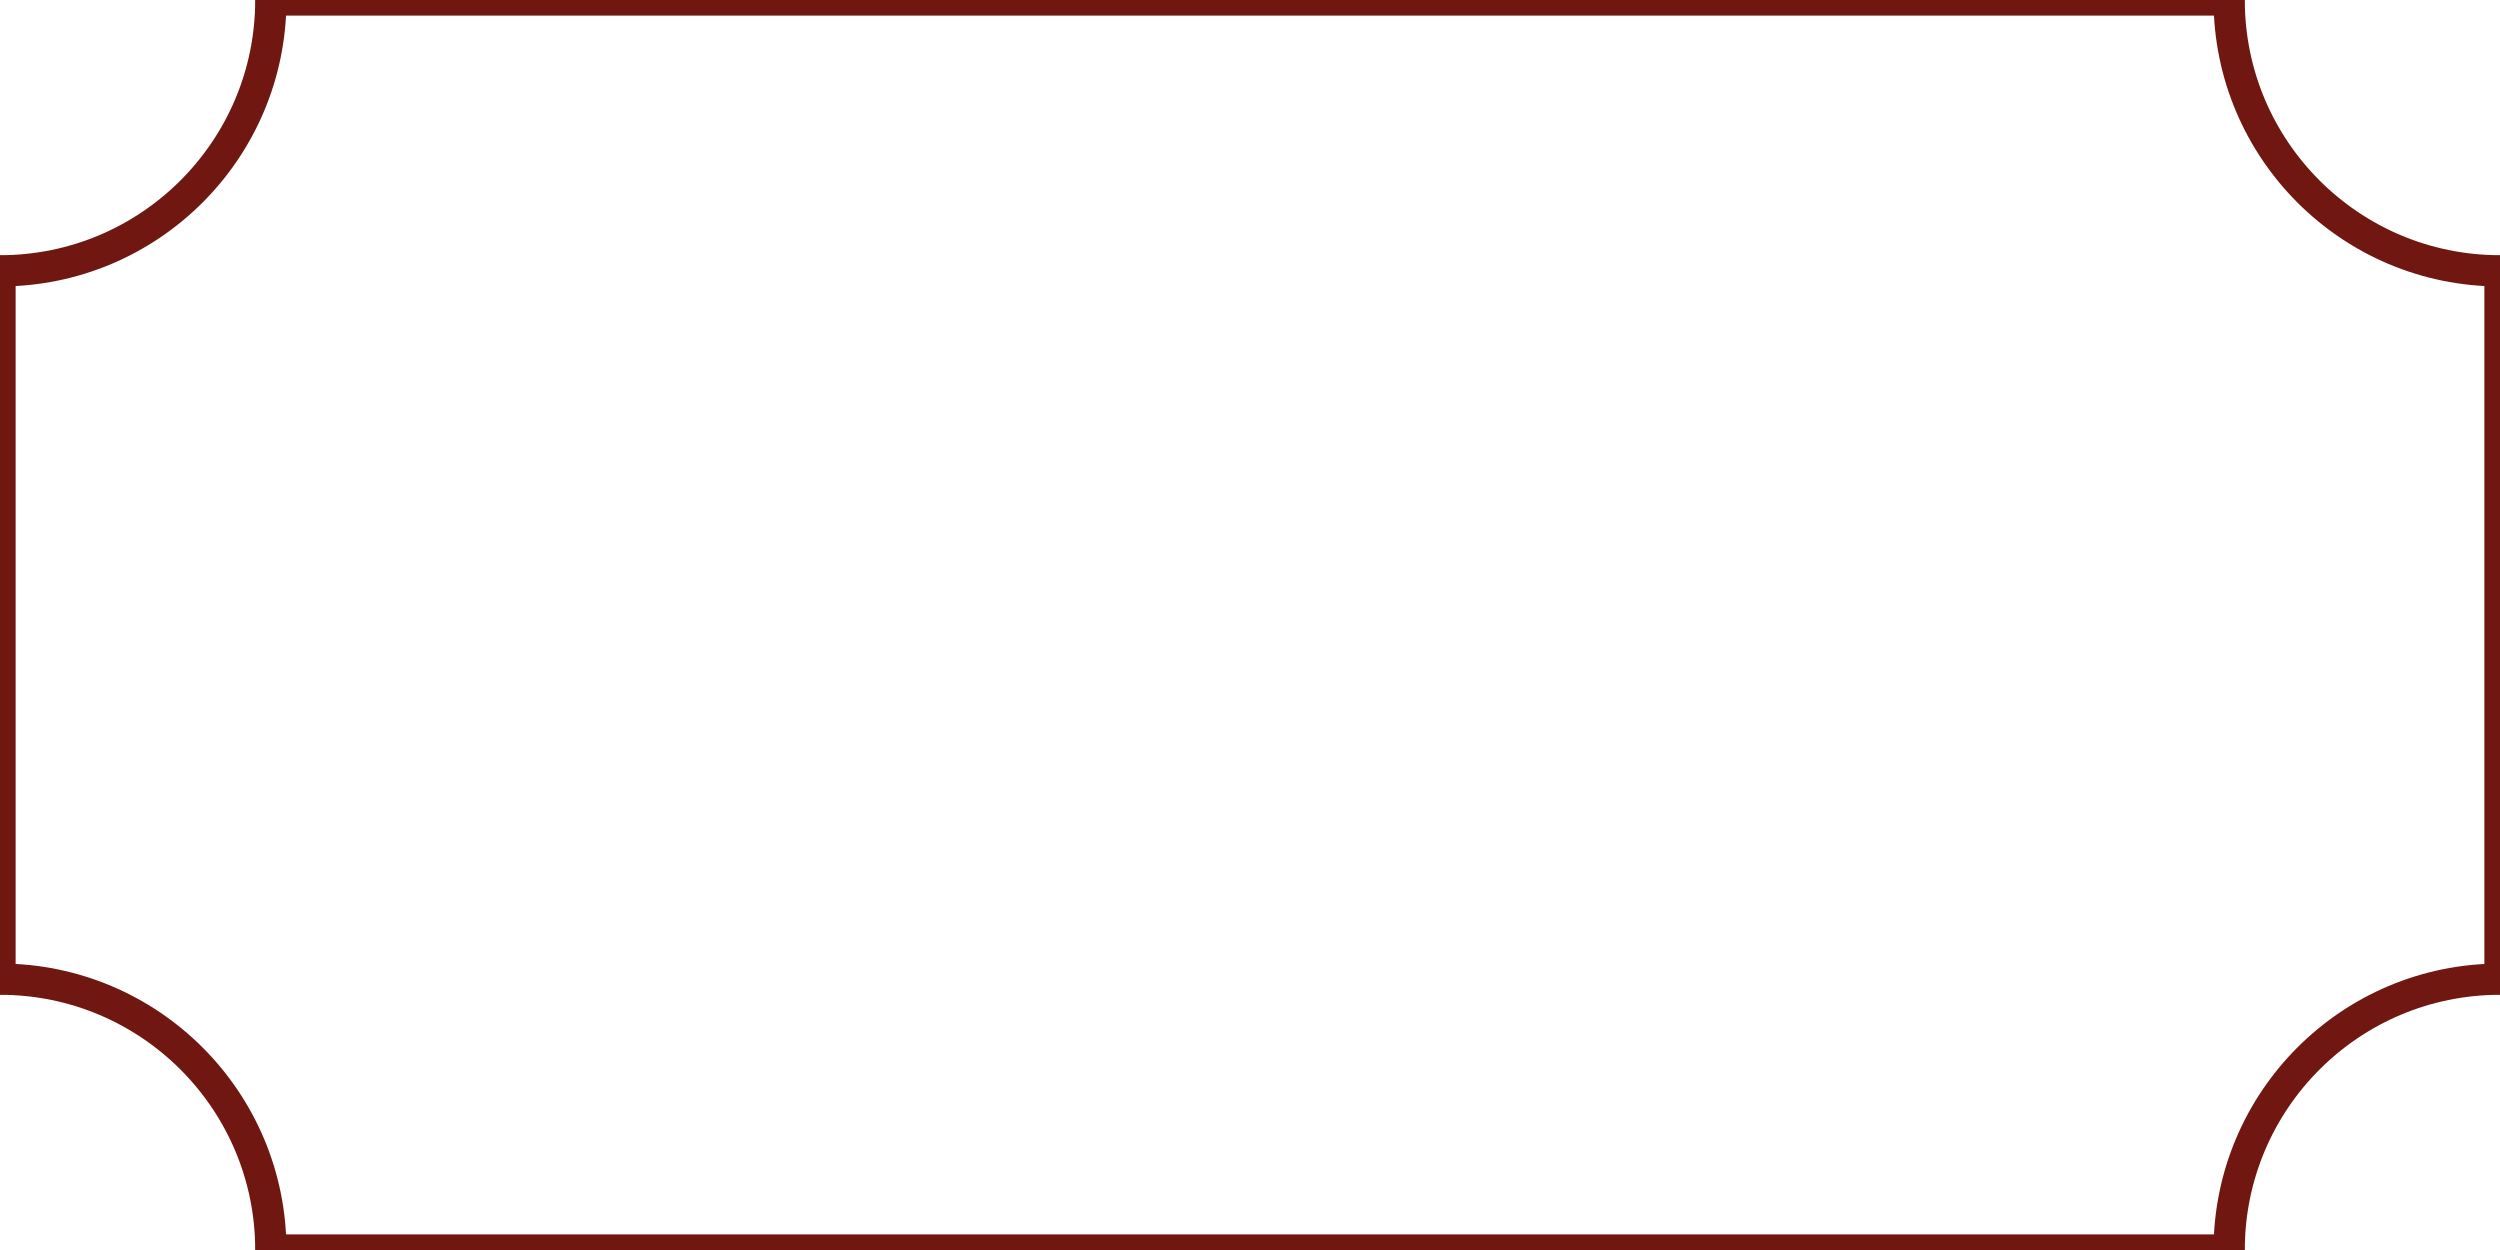
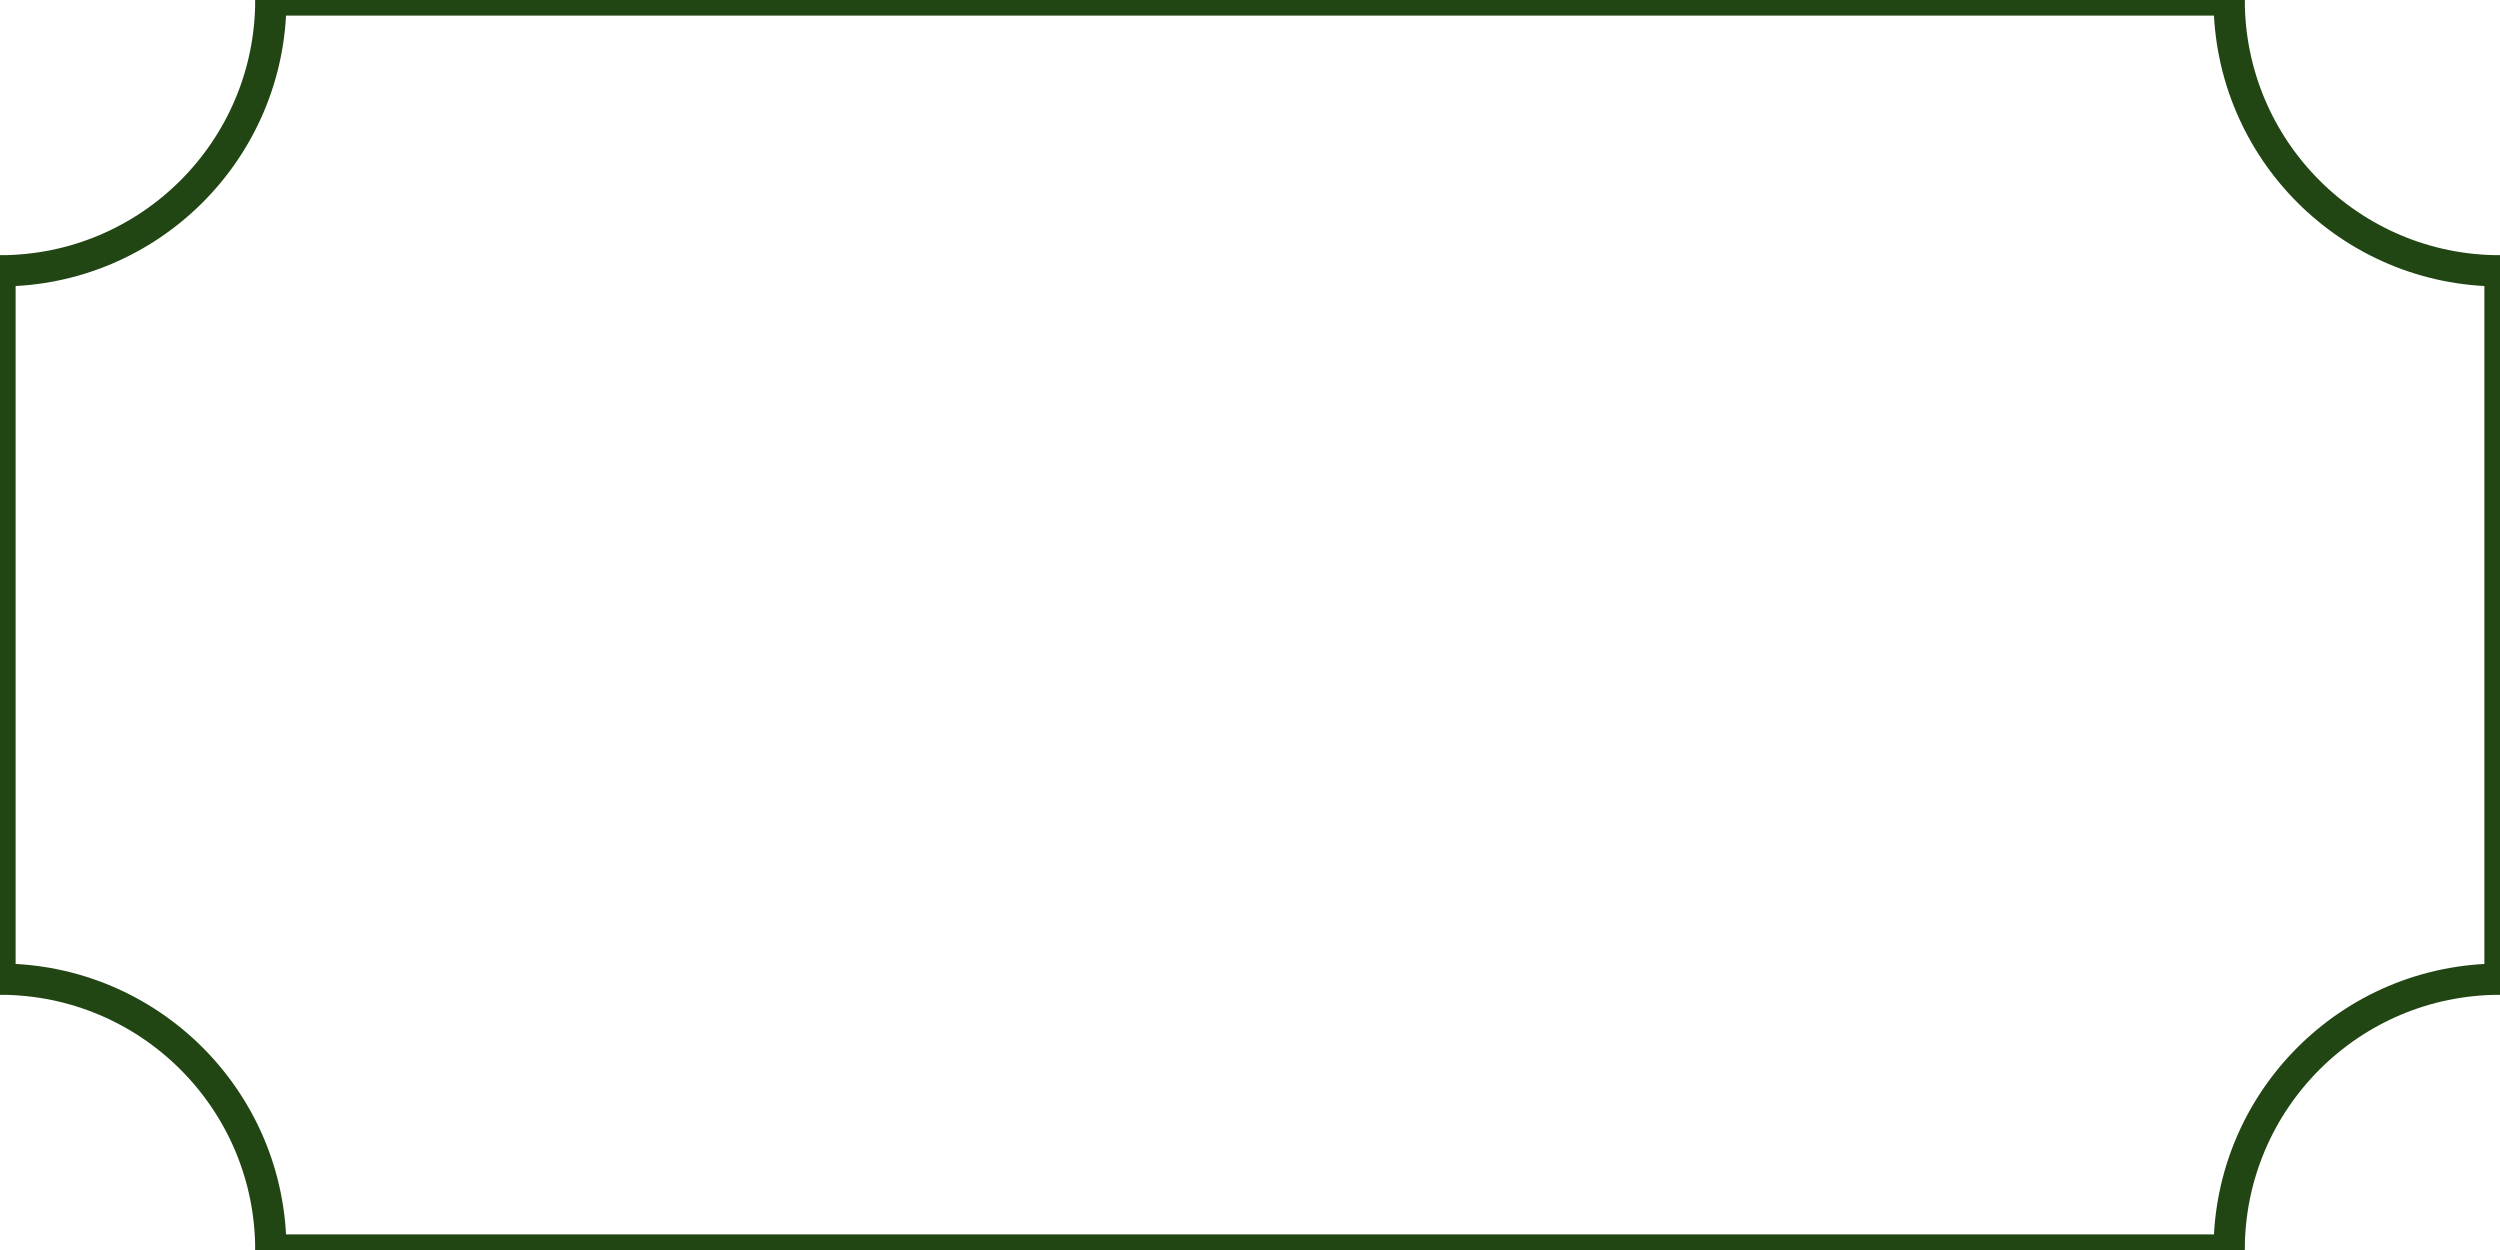
<svg xmlns="http://www.w3.org/2000/svg" width="120" height="60" viewBox="0 0 120 60" fill="none">
-   <path d="M13 0C13 7.18 7.18 13 0 13V47C7.18 47 13 52.82 13 60H107C107 52.82 112.82 47 120 47V13C112.82 13 107 7.18 107 0H13Z" stroke="#6F1710" stroke-width="1.5" />
+   <path d="M13 0C13 7.18 7.18 13 0 13V47C7.18 47 13 52.82 13 60H107C107 52.82 112.82 47 120 47V13C112.82 13 107 7.18 107 0H13Z" stroke="#214513" stroke-width="1.5" />
</svg>
